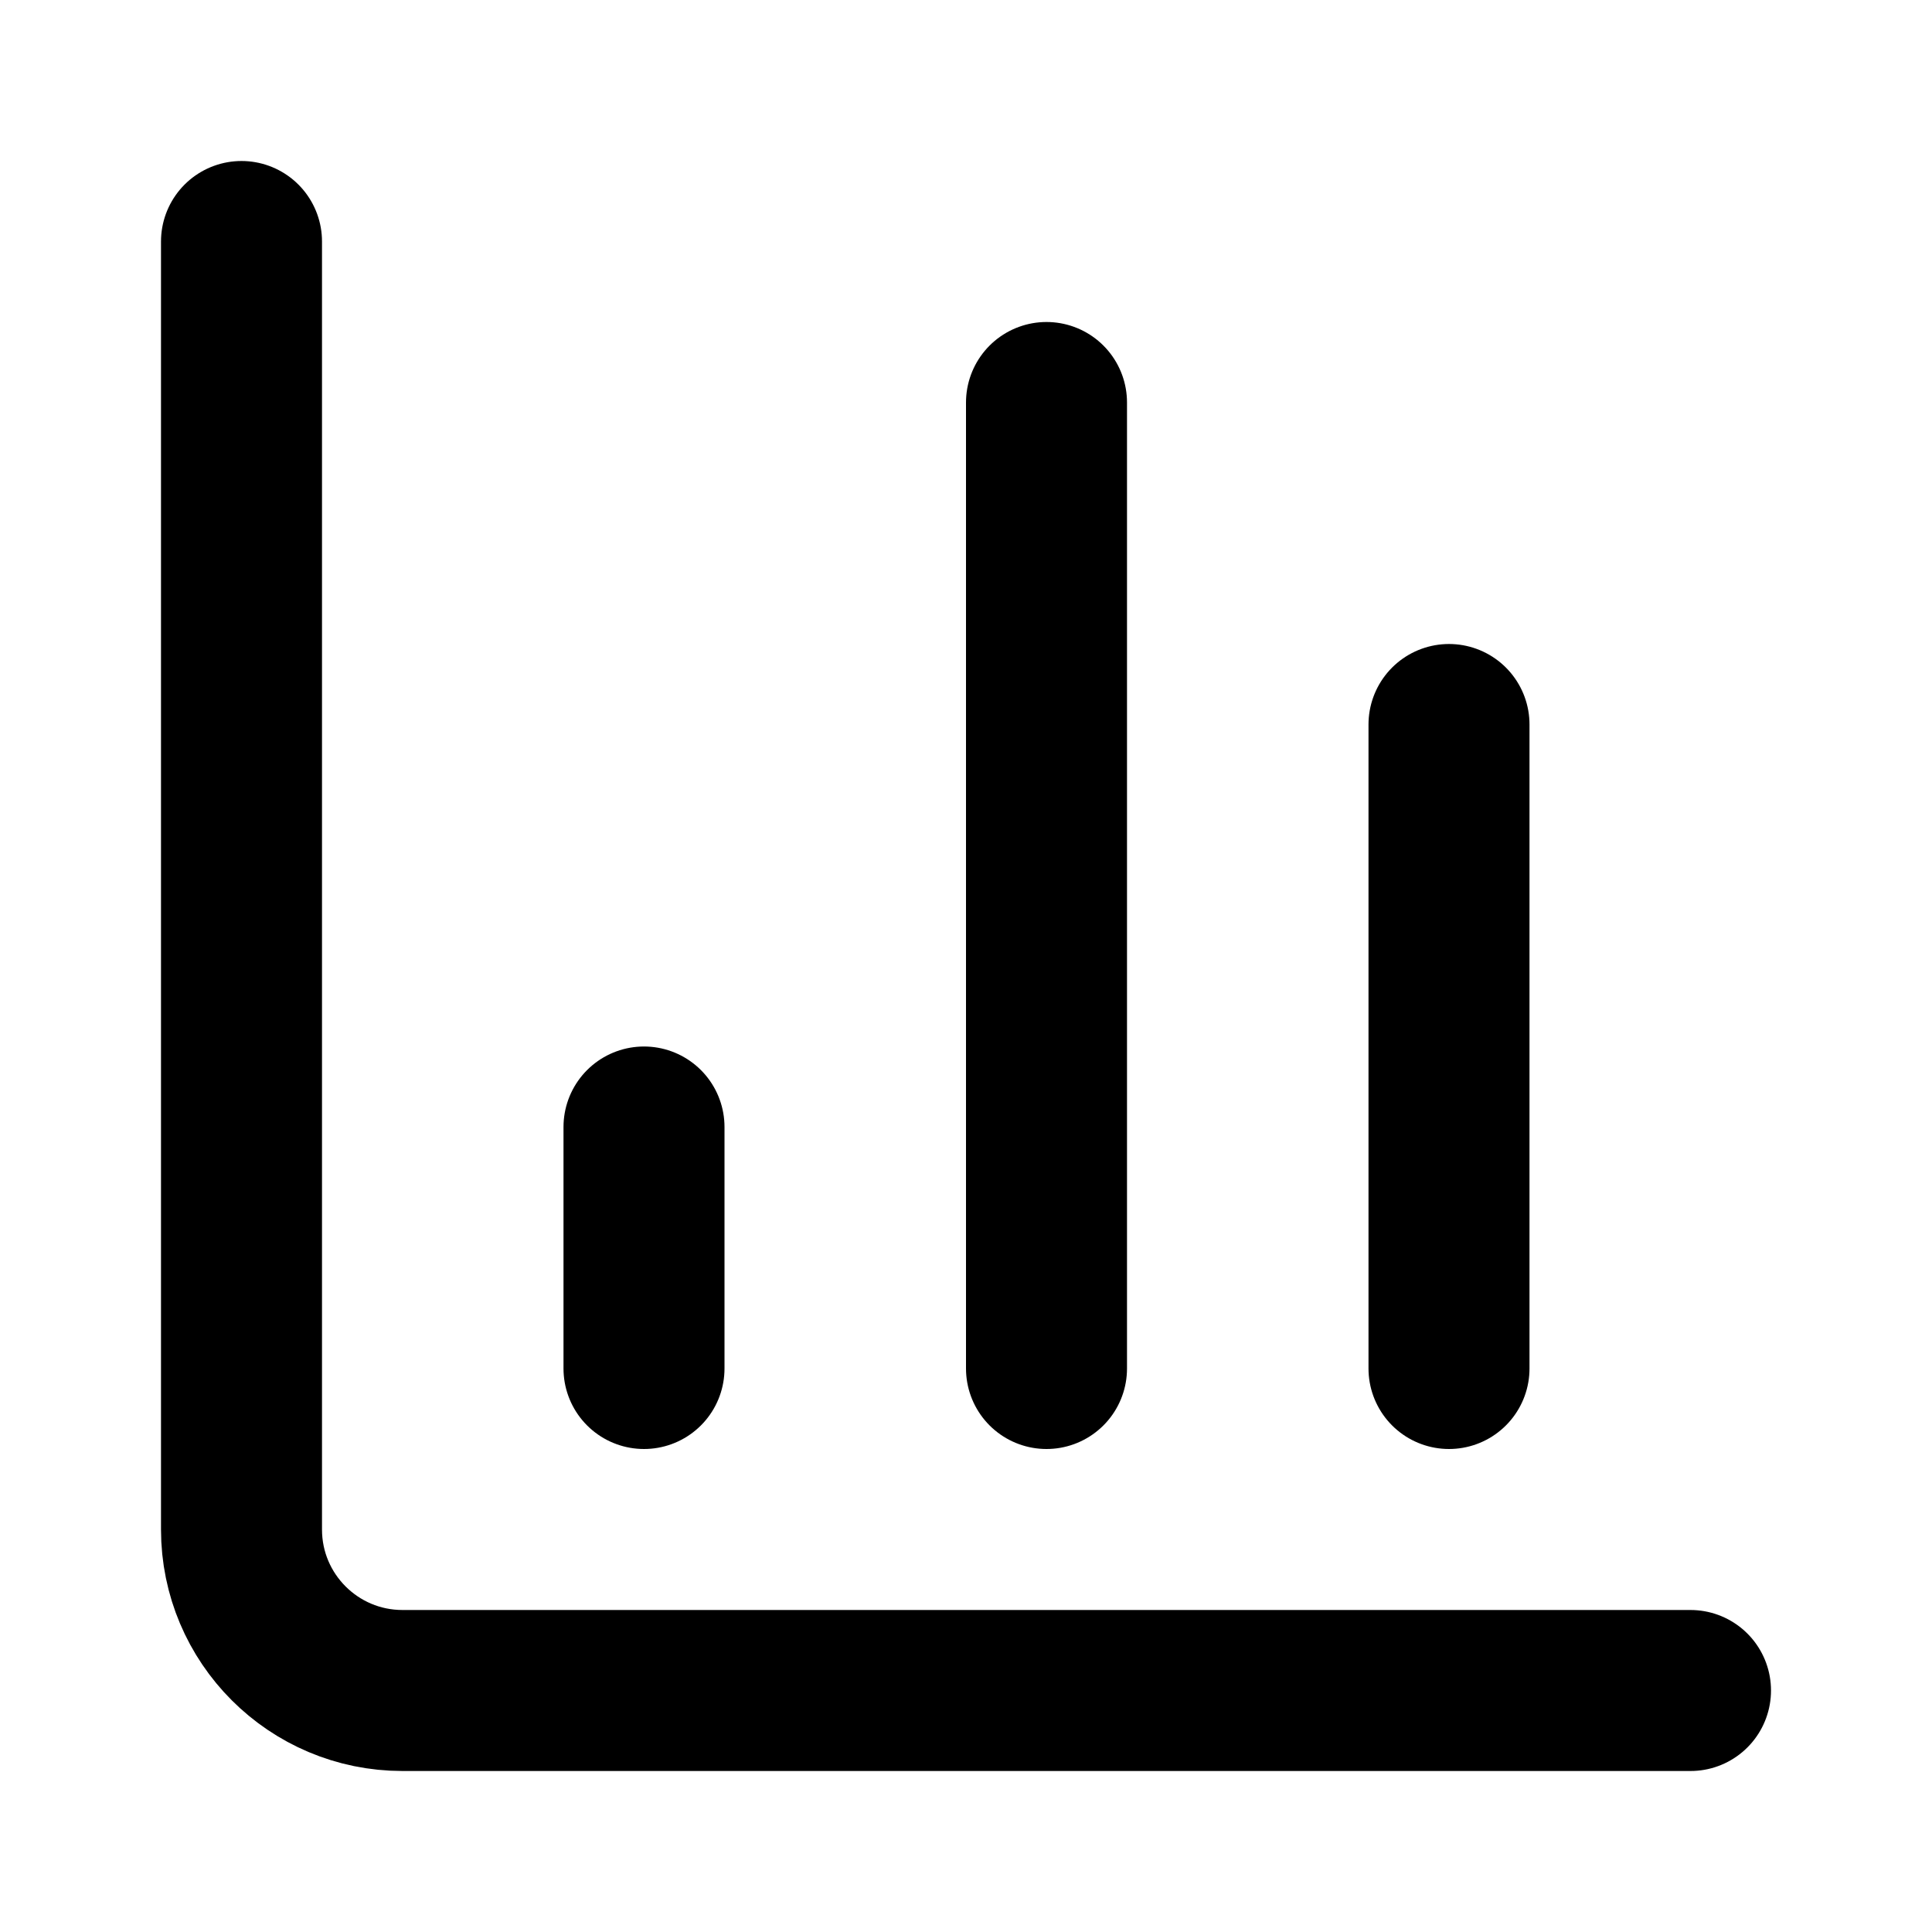
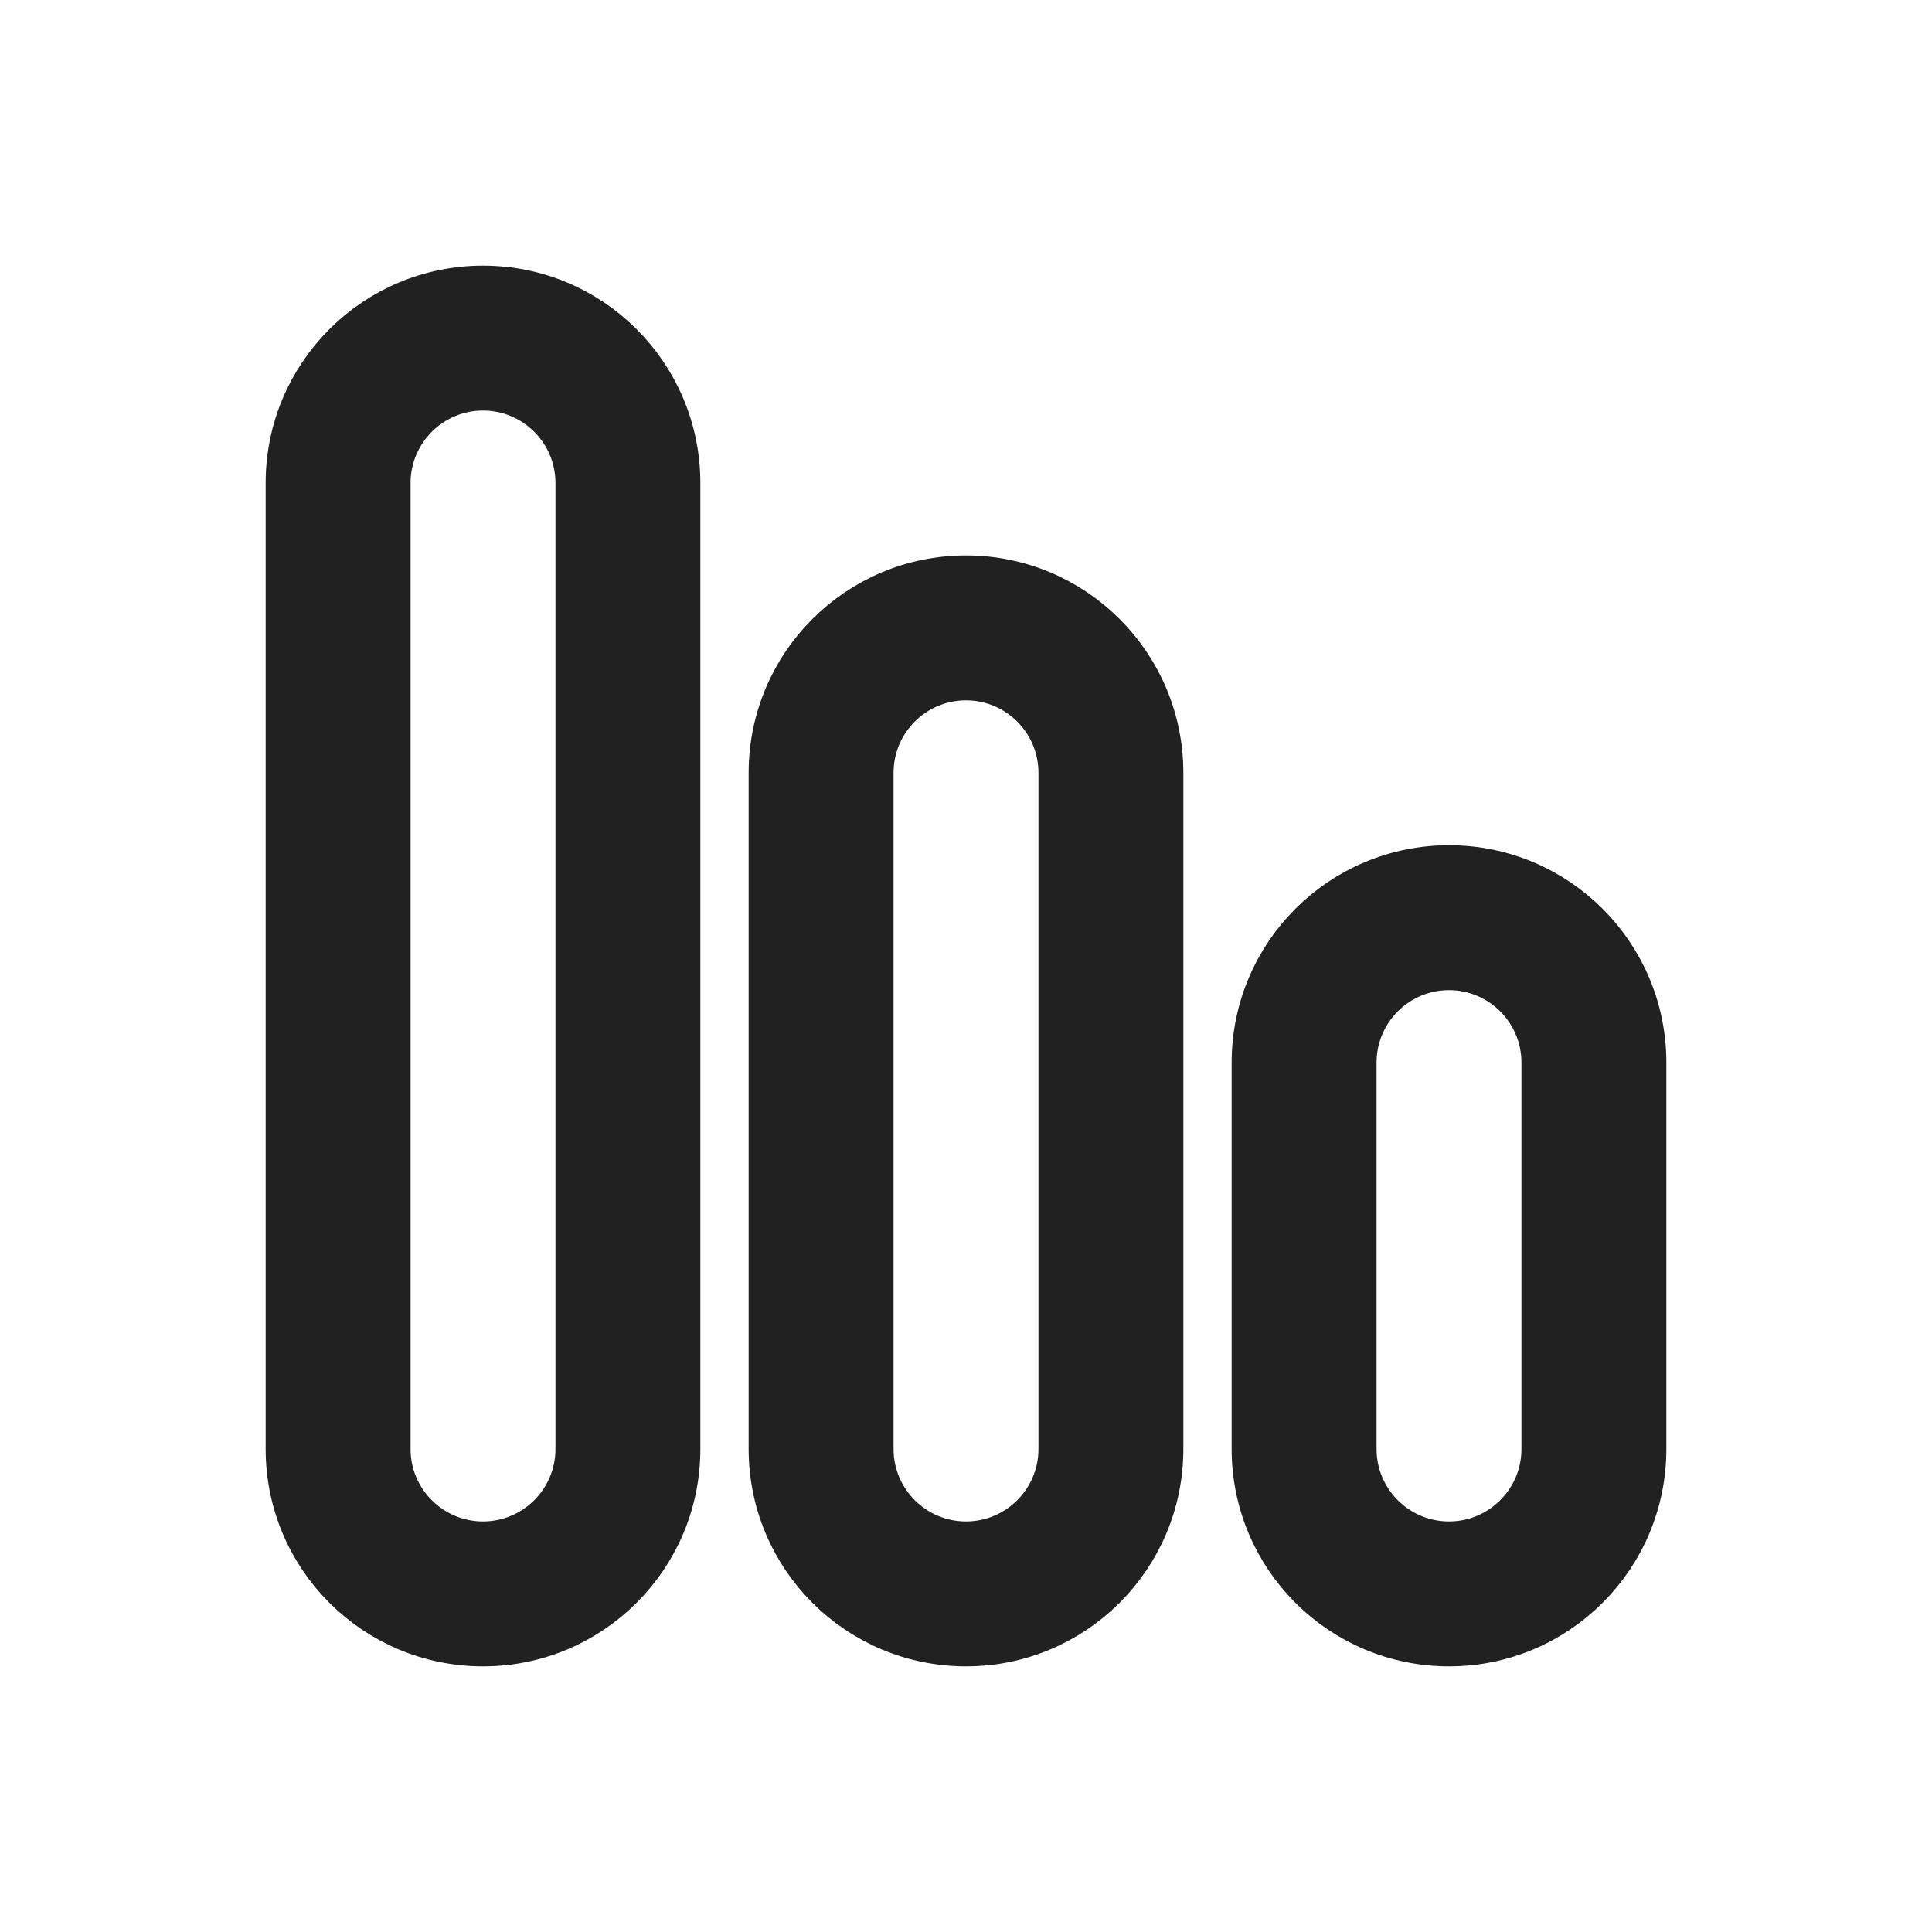
- <svg xmlns="http://www.w3.org/2000/svg" width="24" height="24" viewBox="0 0 24 24" fill="none" stroke="currentColor" stroke-width="2" stroke-linecap="round" stroke-linejoin="round">
-   <path d="M3 3v16a2 2 0 0 0 2 2h16" />
-   <path d="M18 17V9" />
-   <path d="M13 17V5" />
-   <path d="M8 17v-3" />
+ <svg xmlns="http://www.w3.org/2000/svg" width="20" height="20" viewBox="0 0 20 20" fill="none" stroke="#212121" stroke-width="0.5" stroke-linejoin="round" stroke-linecap="round">
+   <path d="M5 3C3.895 3 3 3.895 3 5V15C3 16.105 3.895 17 5 17C6.105 17 7 16.105 7 15V5C7 3.895 6.105 3 5 3ZM4 5C4 4.448 4.448 4 5 4C5.552 4 6 4.448 6 5V15C6 15.552 5.552 16 5 16C4.448 16 4 15.552 4 15V5ZM8 8C8 6.895 8.895 6 10 6C11.105 6 12 6.895 12 8V15C12 16.105 11.105 17 10 17C8.895 17 8 16.105 8 15V8ZM10 7C9.448 7 9 7.448 9 8V15C9 15.552 9.448 16 10 16C10.552 16 11 15.552 11 15V8C11 7.448 10.552 7 10 7ZM13 11C13 9.895 13.895 9 15 9C16.105 9 17 9.895 17 11V15C17 16.105 16.105 17 15 17C13.895 17 13 16.105 13 15V11ZM15 10C14.448 10 14 10.448 14 11V15C14 15.552 14.448 16 15 16C15.552 16 16 15.552 16 15V11C16 10.448 15.552 10 15 10Z" fill="#212121" />
</svg>
